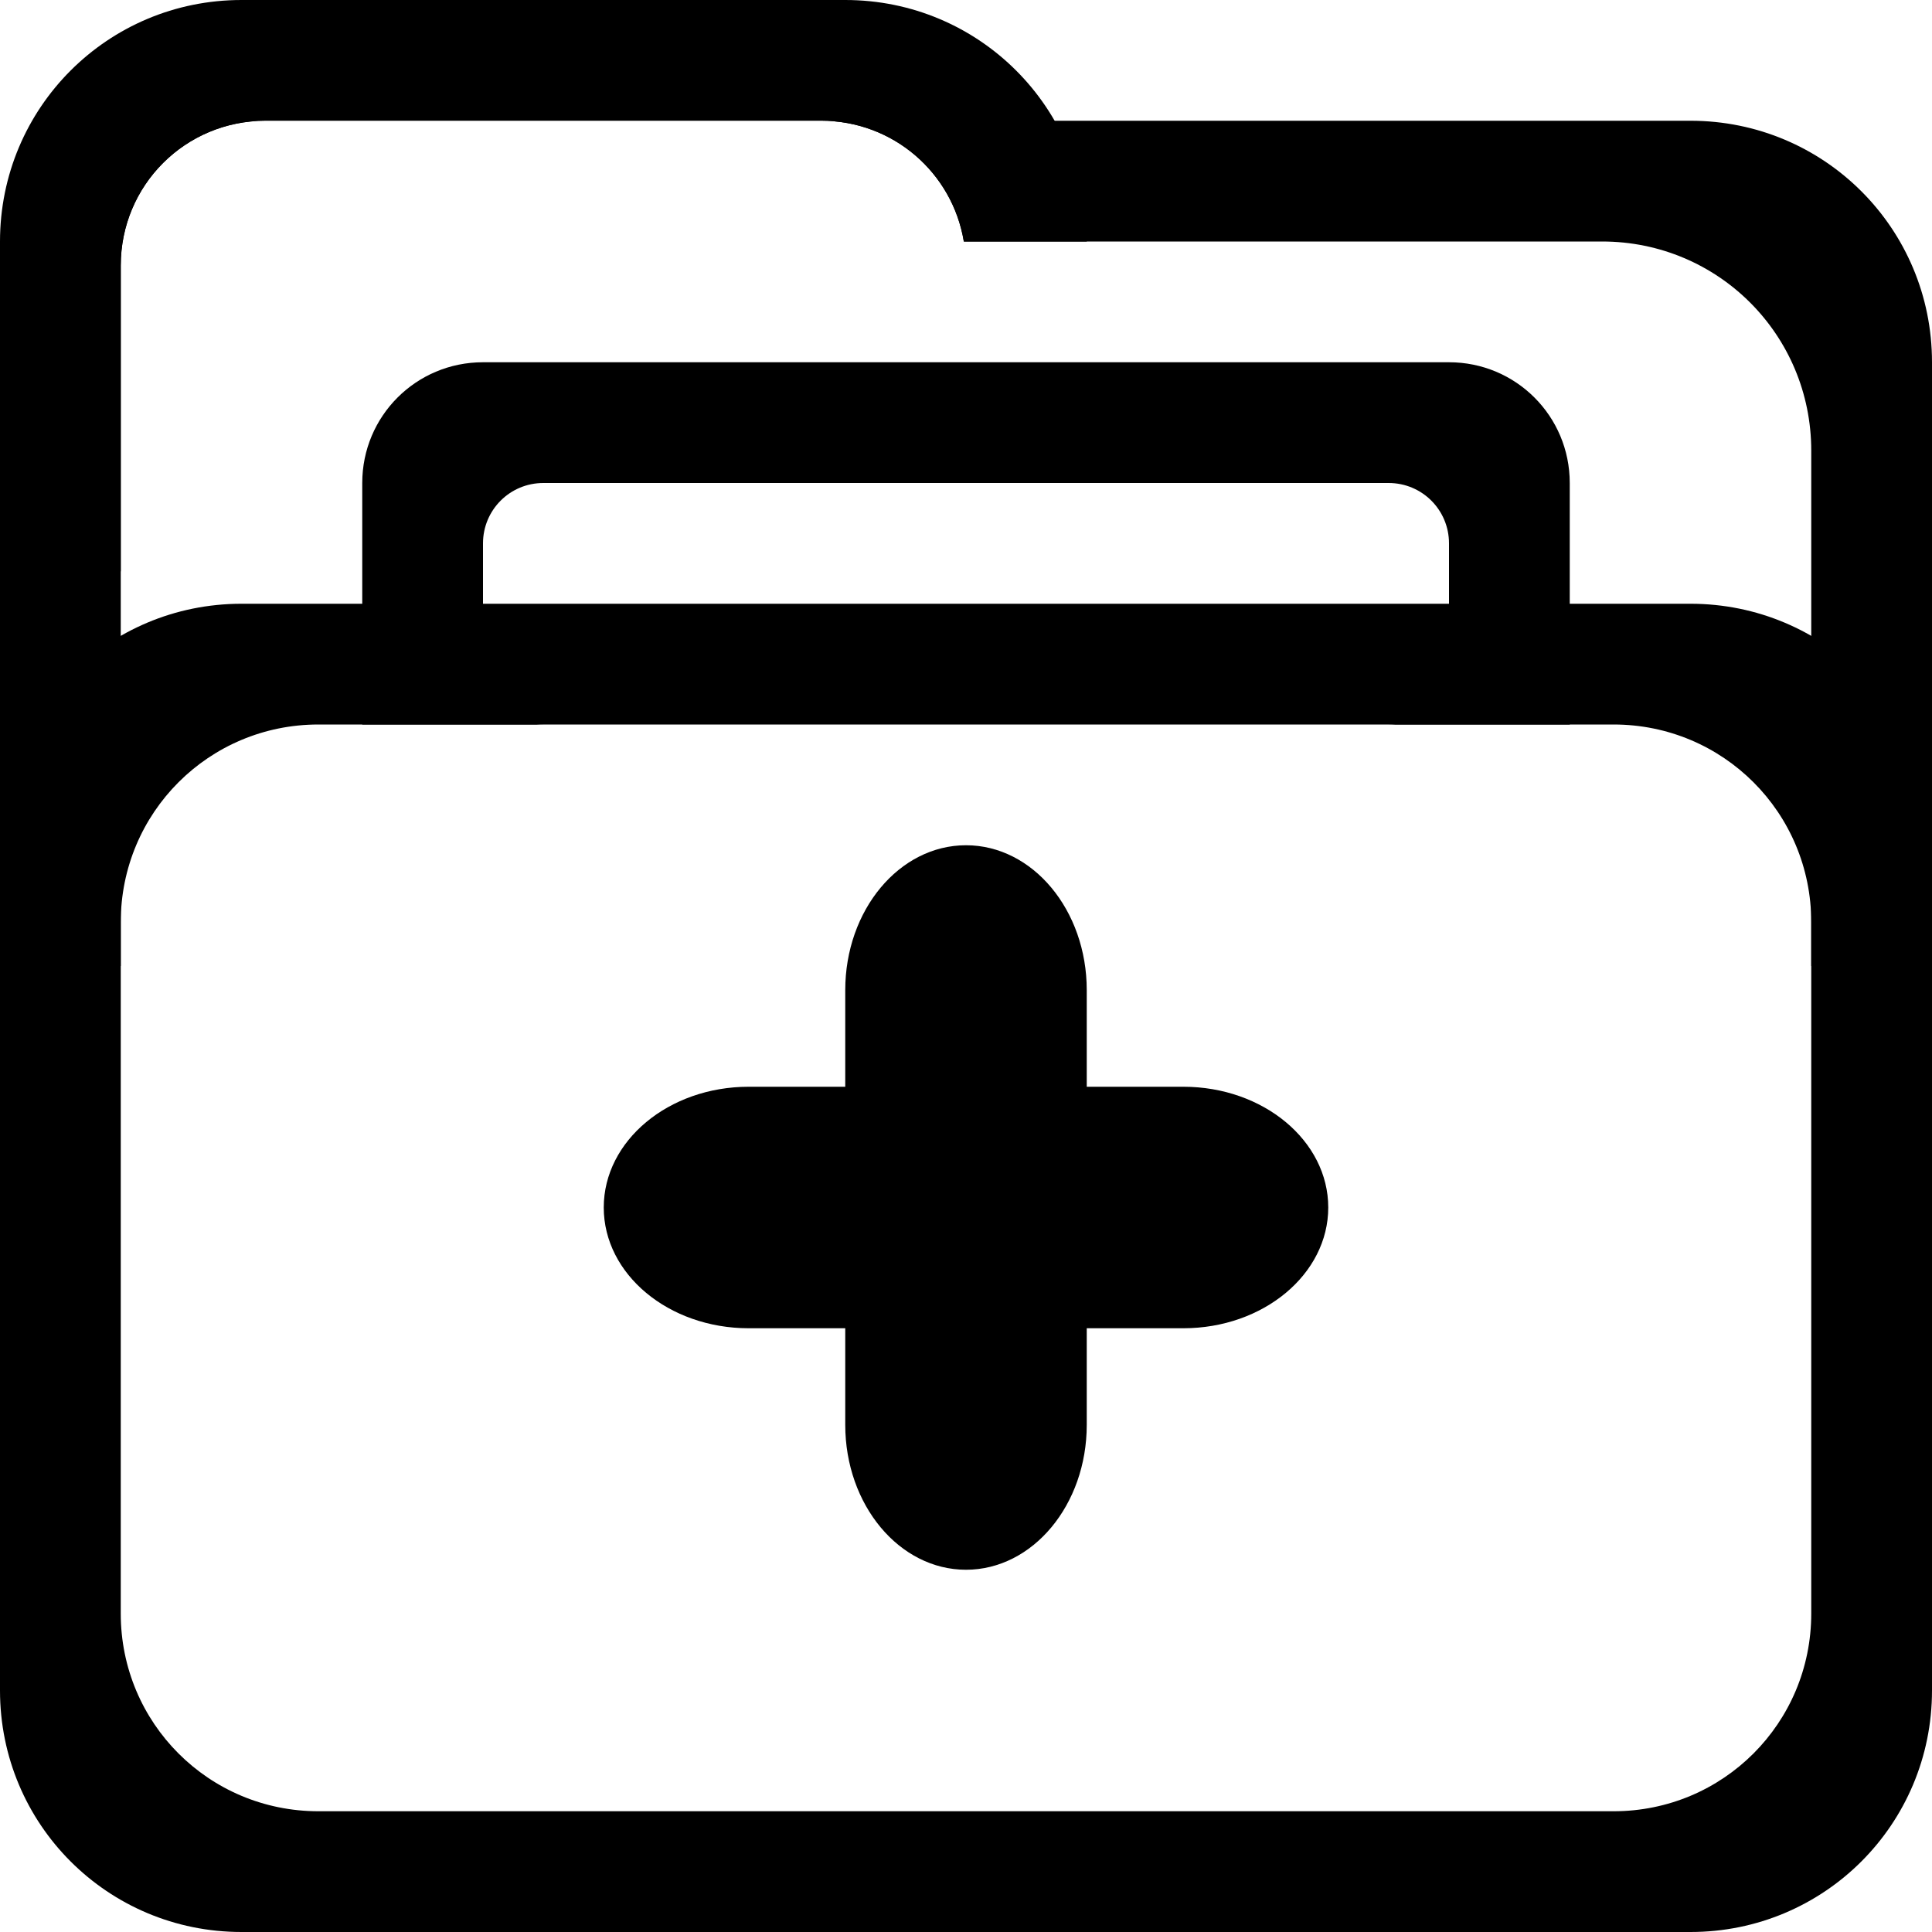
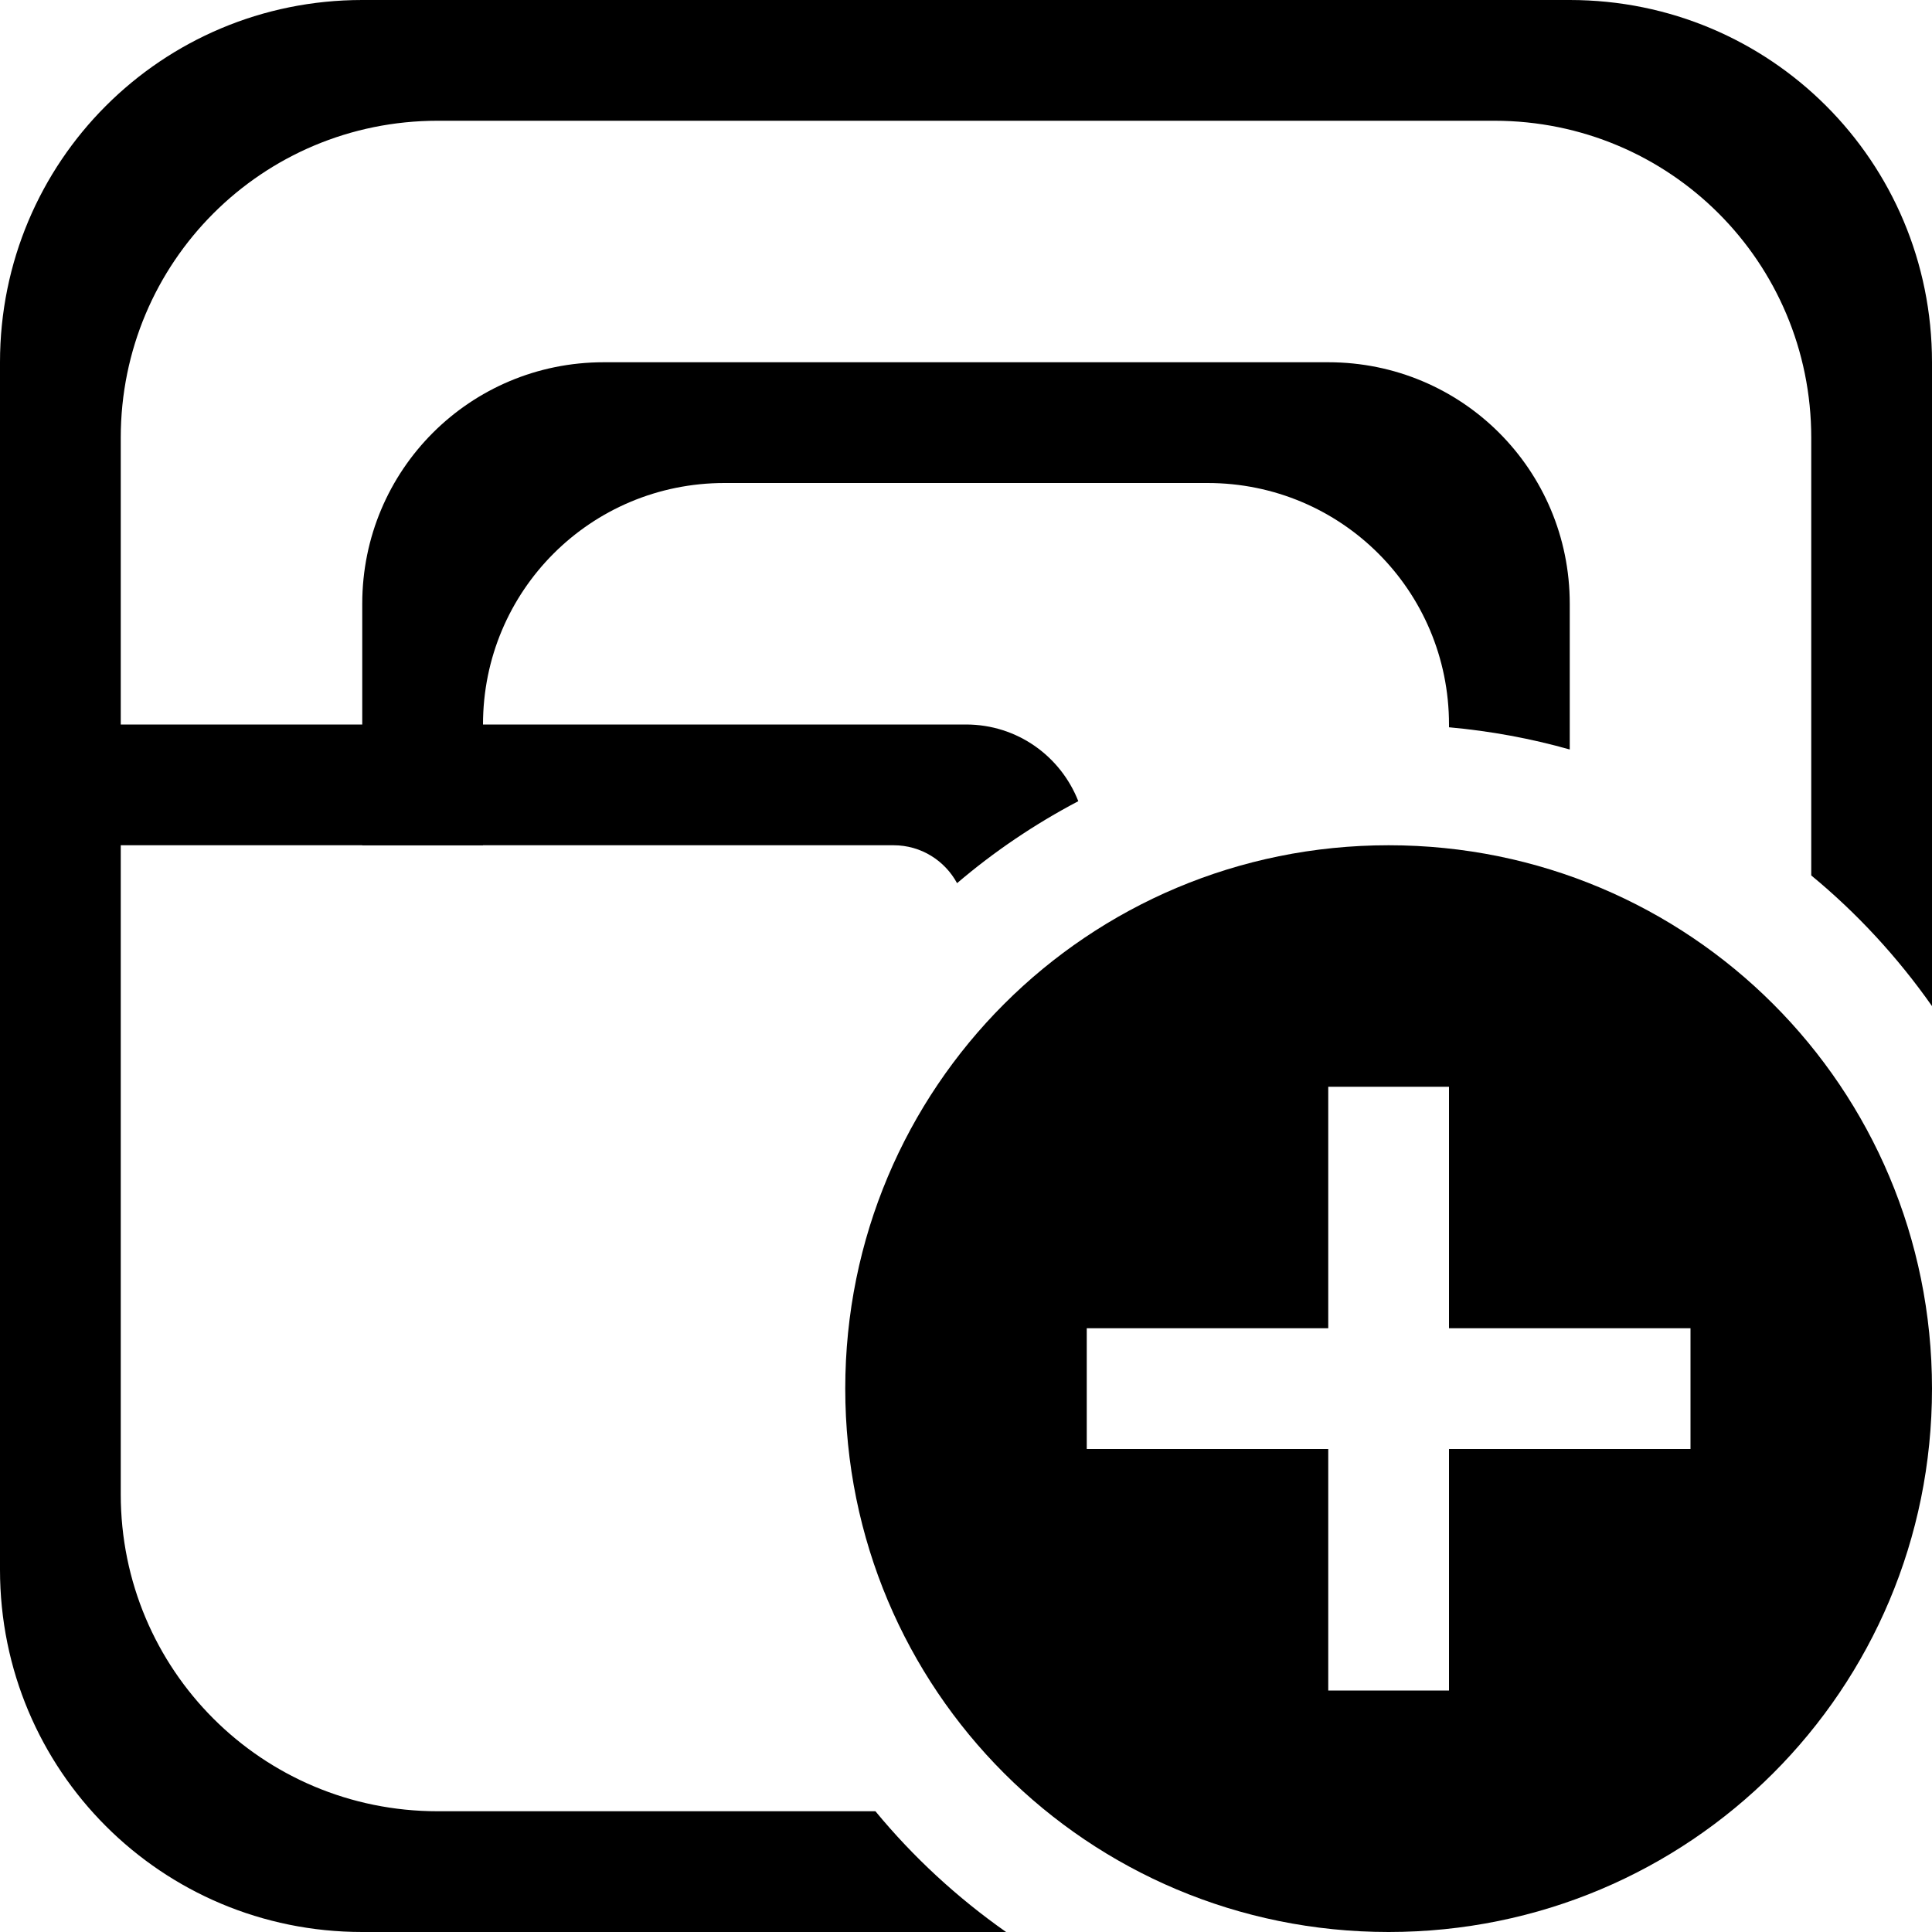
<svg xmlns="http://www.w3.org/2000/svg" width="16" height="16" viewBox="0 0 16 16" version="1.1" id="svg5">
  <defs id="defs2" />
  <g id="layer1">
-     <rect style="fill-opacity:1;stroke-width:1.095" id="rect2992" width="2" height="6" x="7" y="7" ry="1.2" />
-     <rect style="fill-opacity:1;stroke-width:1.095" id="rect2992-2" width="2" height="6" x="9" y="-11" ry="1.2" transform="rotate(90)" />
-     <path id="rect1727" style="stroke-width:1.002;stroke-linecap:square" d="M 2 1 C 0.892 1 0 1.892 0 3 L 0 8 L 1 8 L 1 4.605 L 1 3.732 L 1 2.801 L 1 2.293 L 1 2.199 C 1 1.534 1.534 1 2.199 1 L 2 1 z M 6.801 1 C 7.397 1 7.888 1.431 7.982 2 L 13.268 2 C 14.228 2 15 2.772 15 3.732 L 15 8 L 16 8 L 16 3 C 16 1.892 15.108 1 14 1 L 6.801 1 z " />
-     <path id="rect1878" style="stroke-width:1.002;stroke-linecap:square" d="M 2 0 C 0.892 0 0 0.892 0 2 L 0 3 C 0 3.743 0.402 4.387 1 4.732 L 1 4.707 L 1 3.732 L 1 2.801 L 1 2.395 L 1 2.199 C 1 1.534 1.534 1 2.199 1 L 6.801 1 C 7.397 1 7.888 1.431 7.982 2 L 9 2 C 9 0.892 8.108 0 7 0 L 2 0 z " />
-     <path id="rect2516" style="stroke-width:1.12;stroke-linecap:square" d="M 4 3 C 3.446 3 3 3.446 3 4 L 3 6 L 4.5 6 C 4.223 6 4 5.777 4 5.5 L 4 4.5 C 4 4.223 4.223 4 4.5 4 L 11.5 4 C 11.777 4 12 4.223 12 4.5 L 12 5.5 C 12 5.777 11.777 6 11.5 6 L 13 6 L 13 4 C 13 3.446 12.554 3 12 3 L 4 3 z " />
-     <path id="rect2639" style="stroke-width:1.002;stroke-linecap:square" d="M 2 5 C 0.892 5 0 5.892 0 7 L 0 14 C 0 15.108 0.892 16 2 16 L 14 16 C 15.108 16 16 15.108 16 14 L 16 7 C 16 5.892 15.108 5 14 5 L 2 5 z M 2.637 6 L 13.363 6 C 14.27 6 15 6.73 15 7.637 L 15 13.363 C 15 14.27 14.27 15 13.363 15 L 2.637 15 C 1.73 15 1 14.27 1 13.363 L 1 7.637 C 1 6.73 1.73 6 2.637 6 z " />
+     <path id="rect927" style="stroke-linecap:round;stroke-linejoin:round;fill-opacity:1" d="M 3 0 C 1.338 0 0 1.338 0 3 L 0 7 L 0 7.6 L 0 9.4 L 0 10 L 0 11 L 0 13 C 0 14.662 1.338 16 3 16 L 8.332 16 C 7.928 15.716 7.563 15.38 7.25 15 L 3.625 15 C 2.171 15 1 13.829 1 12.375 L 1 11.25 L 1 11 L 1 10 L 1 7 L 7.4 7 C 7.629 7 7.825 7.128 7.926 7.314 C 8.233 7.052 8.569 6.825 8.93 6.635 C 8.784 6.263 8.425 6 8 6 L 1 6 L 1 3.625 C 1 2.171 2.171 1 3.625 1 L 12.375 1 C 13.829 1 15 2.171 15 3.625 L 15 7.25 C 15.38 7.563 15.716 7.928 16 8.332 L 16 3 C 16 1.338 14.662 0 13 0 L 3 0 z " />
+     <path id="rect1405" style="fill-opacity:1;stroke-linecap:round;stroke-linejoin:round" d="M 5 3 C 3.892 3 3 3.892 3 5 L 3 7 L 4 7 L 4 6 C 4 4.892 4.892 4 6 4 L 10 4 C 11.108 4 12 4.892 12 6 L 12 6.023 C 12.344 6.054 12.678 6.116 13 6.207 L 13 5 C 13 3.892 12.108 3 11 3 L 5 3 z " />
+     <path id="rect849" style="stroke-linecap:round;stroke-linejoin:round;stroke-dasharray:4, 4" d="M 11.5,7 C 9.007,7 7,9.007 7,11.5 7,13.993 9.007,16 11.5,16 13.993,16 16,13.993 16,11.5 16,9.007 13.993,7 11.5,7 Z M 11,9 h 1 v 2 h 2 v 1 h -2 v 2 H 11 V 12 H 9 v -1 h 2 z" />
  </g>
</svg>
